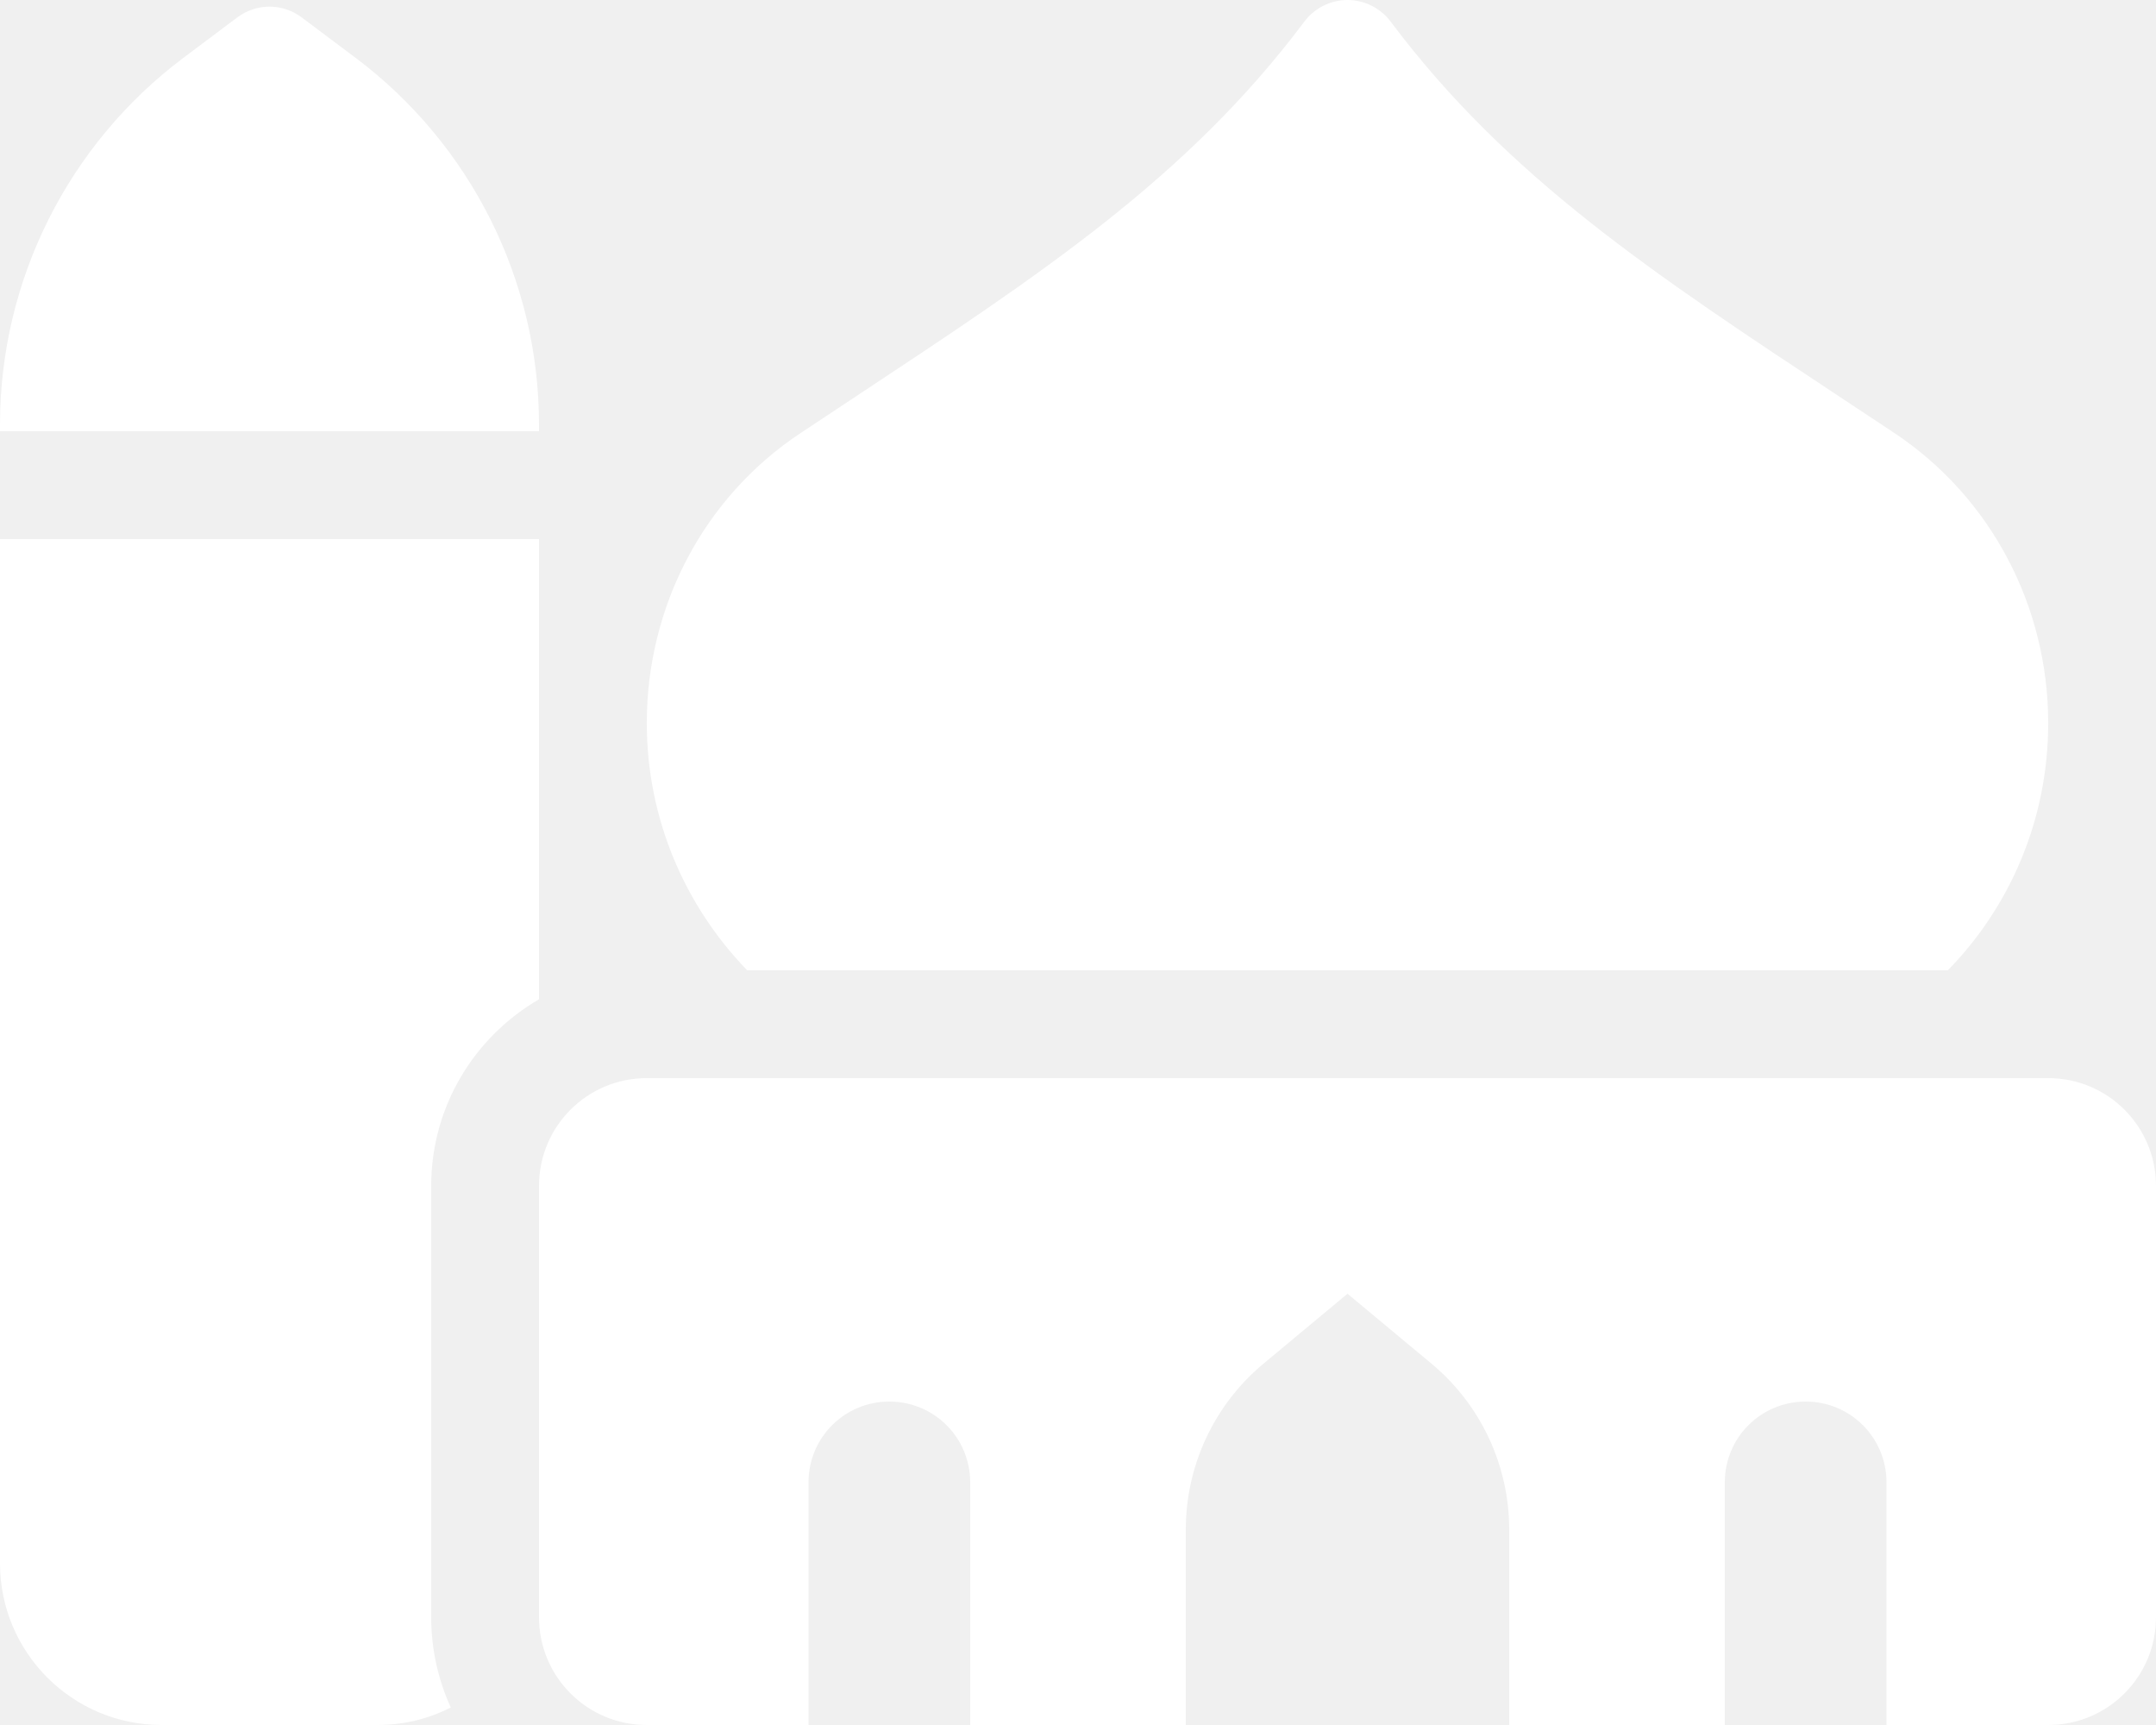
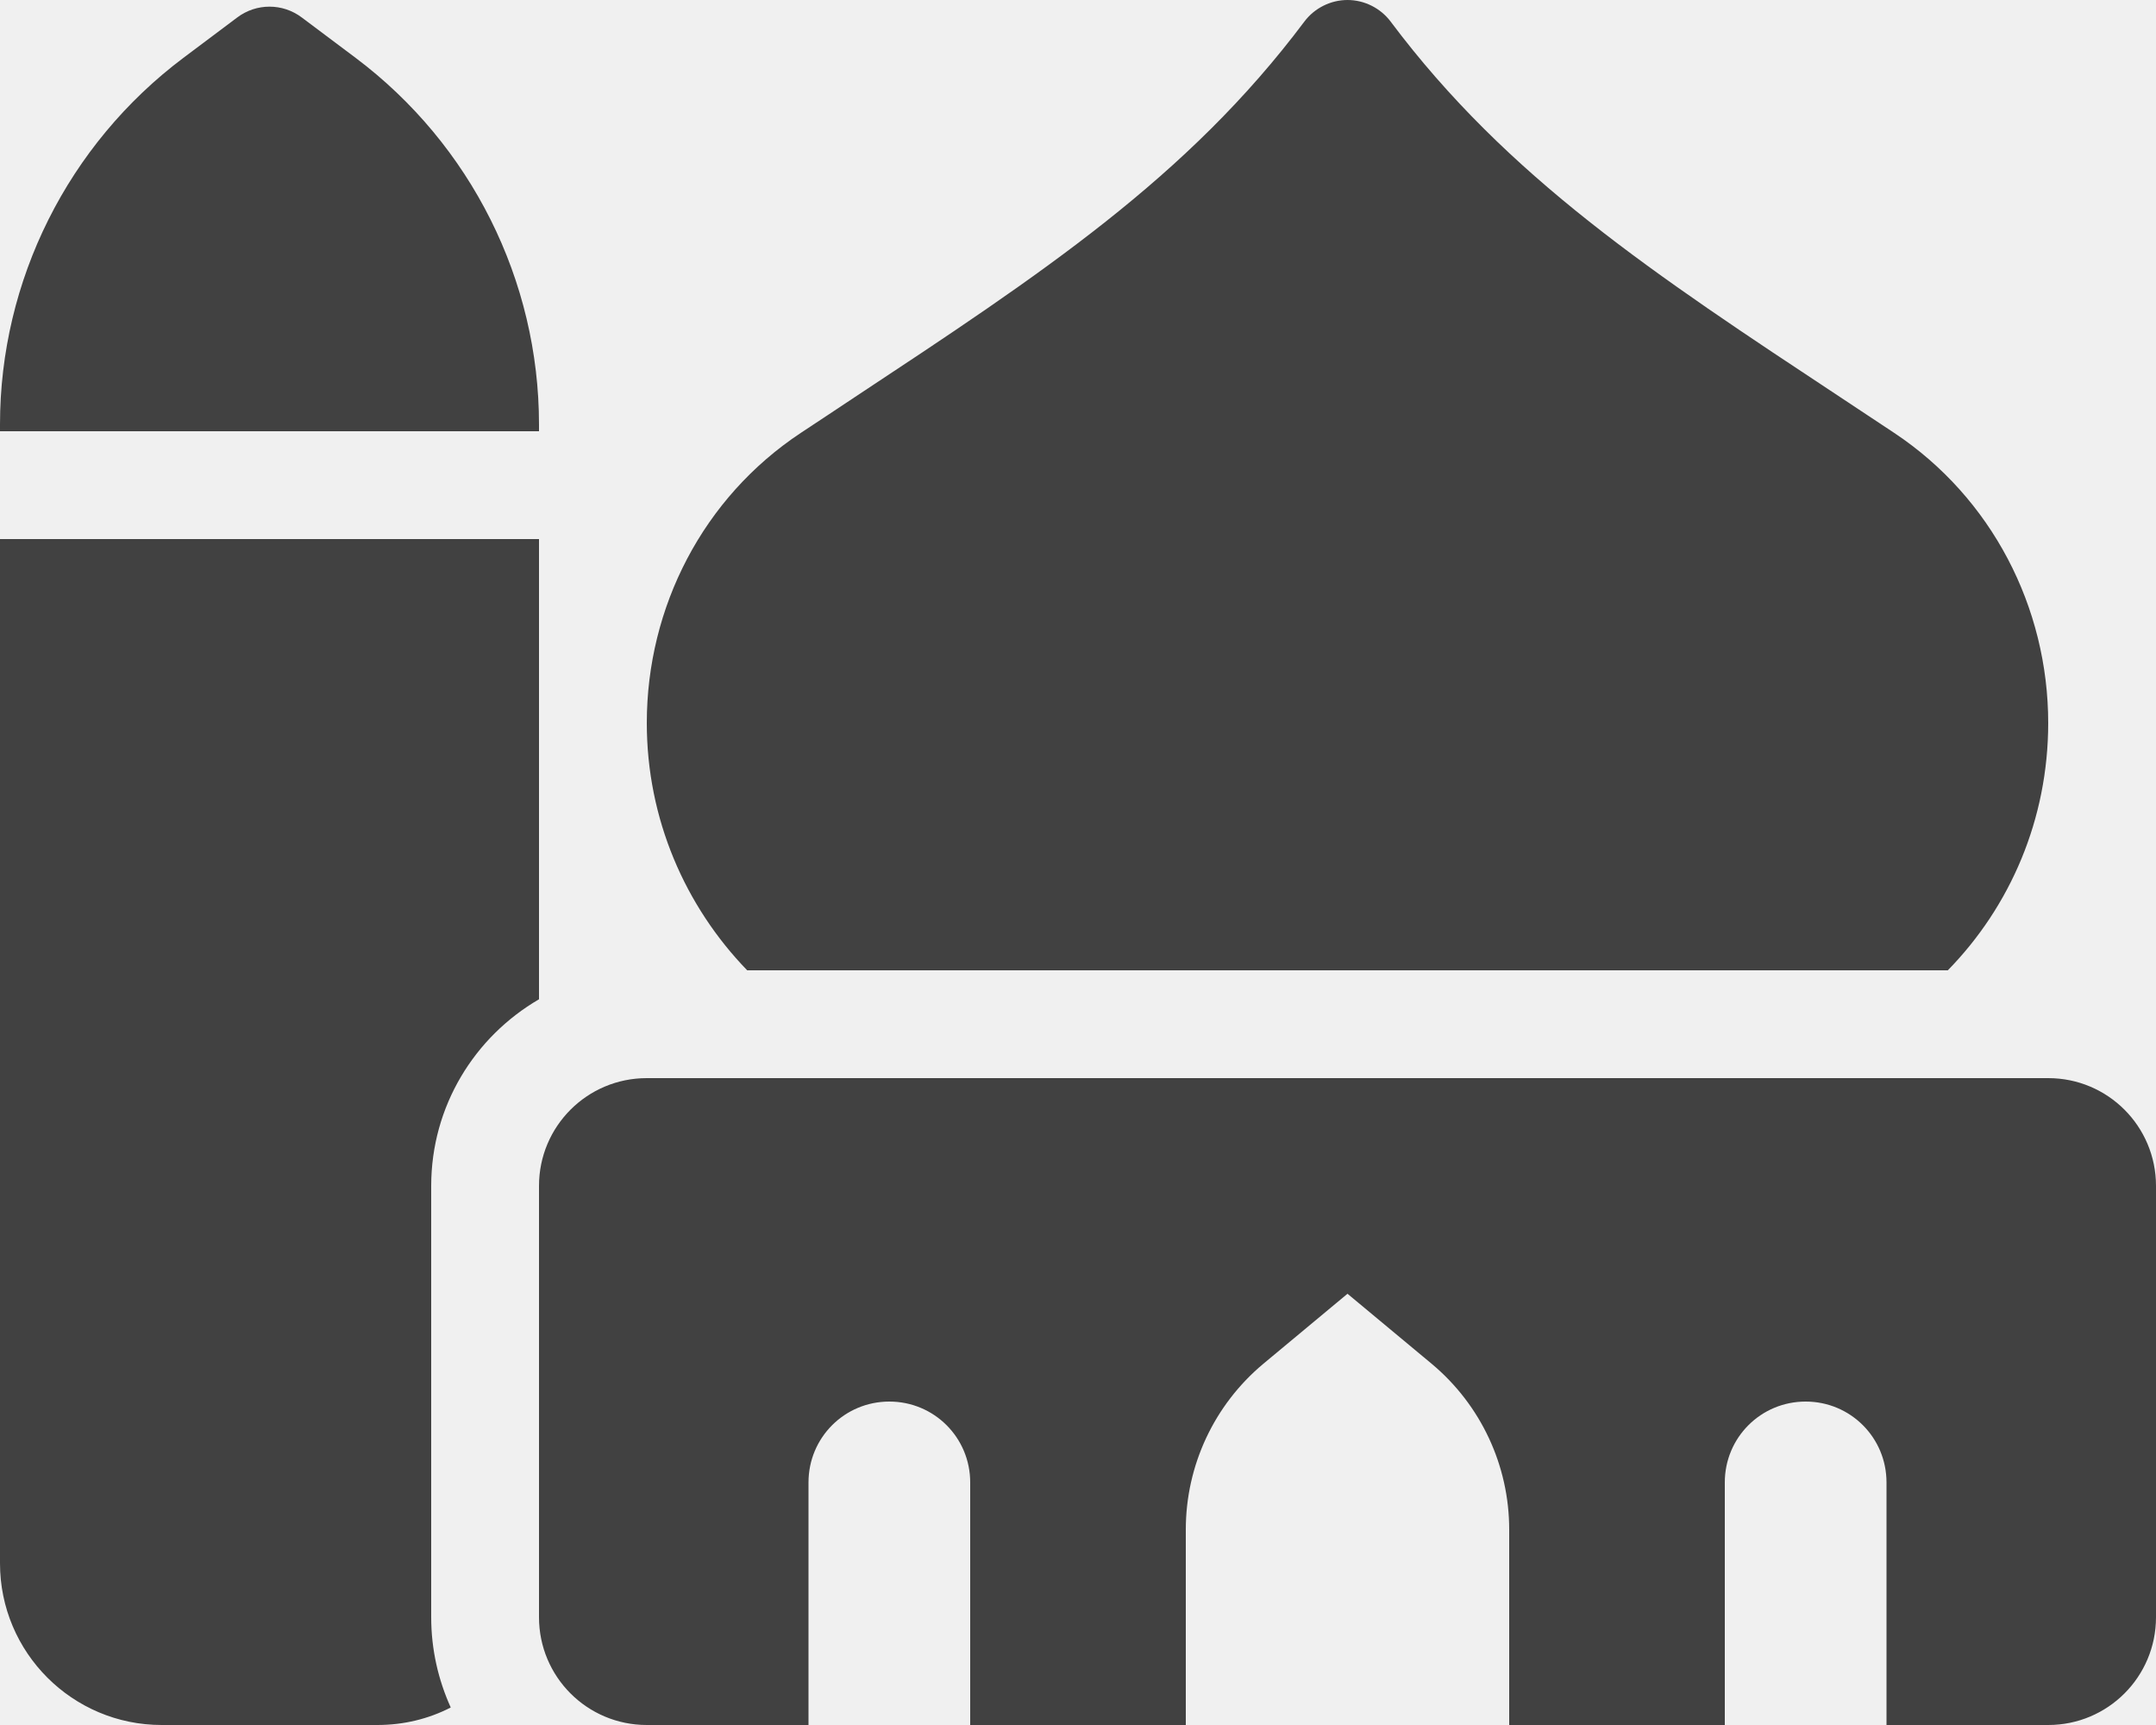
- <svg xmlns="http://www.w3.org/2000/svg" viewBox="0 0 640 512" fill=" white" style="background:black">
+ <svg xmlns="http://www.w3.org/2000/svg" viewBox="0 0 640 512" fill="#414141" style="background:#71FF94;padding:15px">
  <path d="M400 0c5 0 9.8 2.4 12.8 6.4c34.7 46.3 78.1 74.9 133.5 111.5l0 0 0 0c5.2 3.4 10.5 7 16 10.6c28.9 19.2 45.7 51.7 45.7 86.1c0 28.6-11.3 54.5-29.8 73.4H221.8c-18.4-19-29.8-44.9-29.8-73.4c0-34.4 16.7-66.9 45.7-86.1c5.4-3.6 10.8-7.1 16-10.6l0 0 0 0C309.1 81.3 352.5 52.7 387.2 6.4c3-4 7.8-6.4 12.8-6.4zM288 512V440c0-13.3-10.7-24-24-24s-24 10.7-24 24v72H192c-17.7 0-32-14.3-32-32V352c0-17.7 14.3-32 32-32H608c17.7 0 32 14.3 32 32V480c0 17.7-14.3 32-32 32H560V440c0-13.3-10.7-24-24-24s-24 10.7-24 24v72H448V454c0-19-8.4-37-23-49.2L400 384l-25 20.8C360.4 417 352 435 352 454v58H288zM70.4 5.2c5.7-4.3 13.5-4.3 19.2 0l16 12C139.8 42.9 160 83.2 160 126v2H0v-2C0 83.2 20.2 42.9 54.4 17.2l16-12zM0 160H160V296.6c-19.1 11.1-32 31.7-32 55.4V480c0 9.6 2.1 18.6 5.8 26.8c-6.6 3.4-14 5.2-21.8 5.2H48c-26.5 0-48-21.5-48-48V176 160z" />
</svg>
